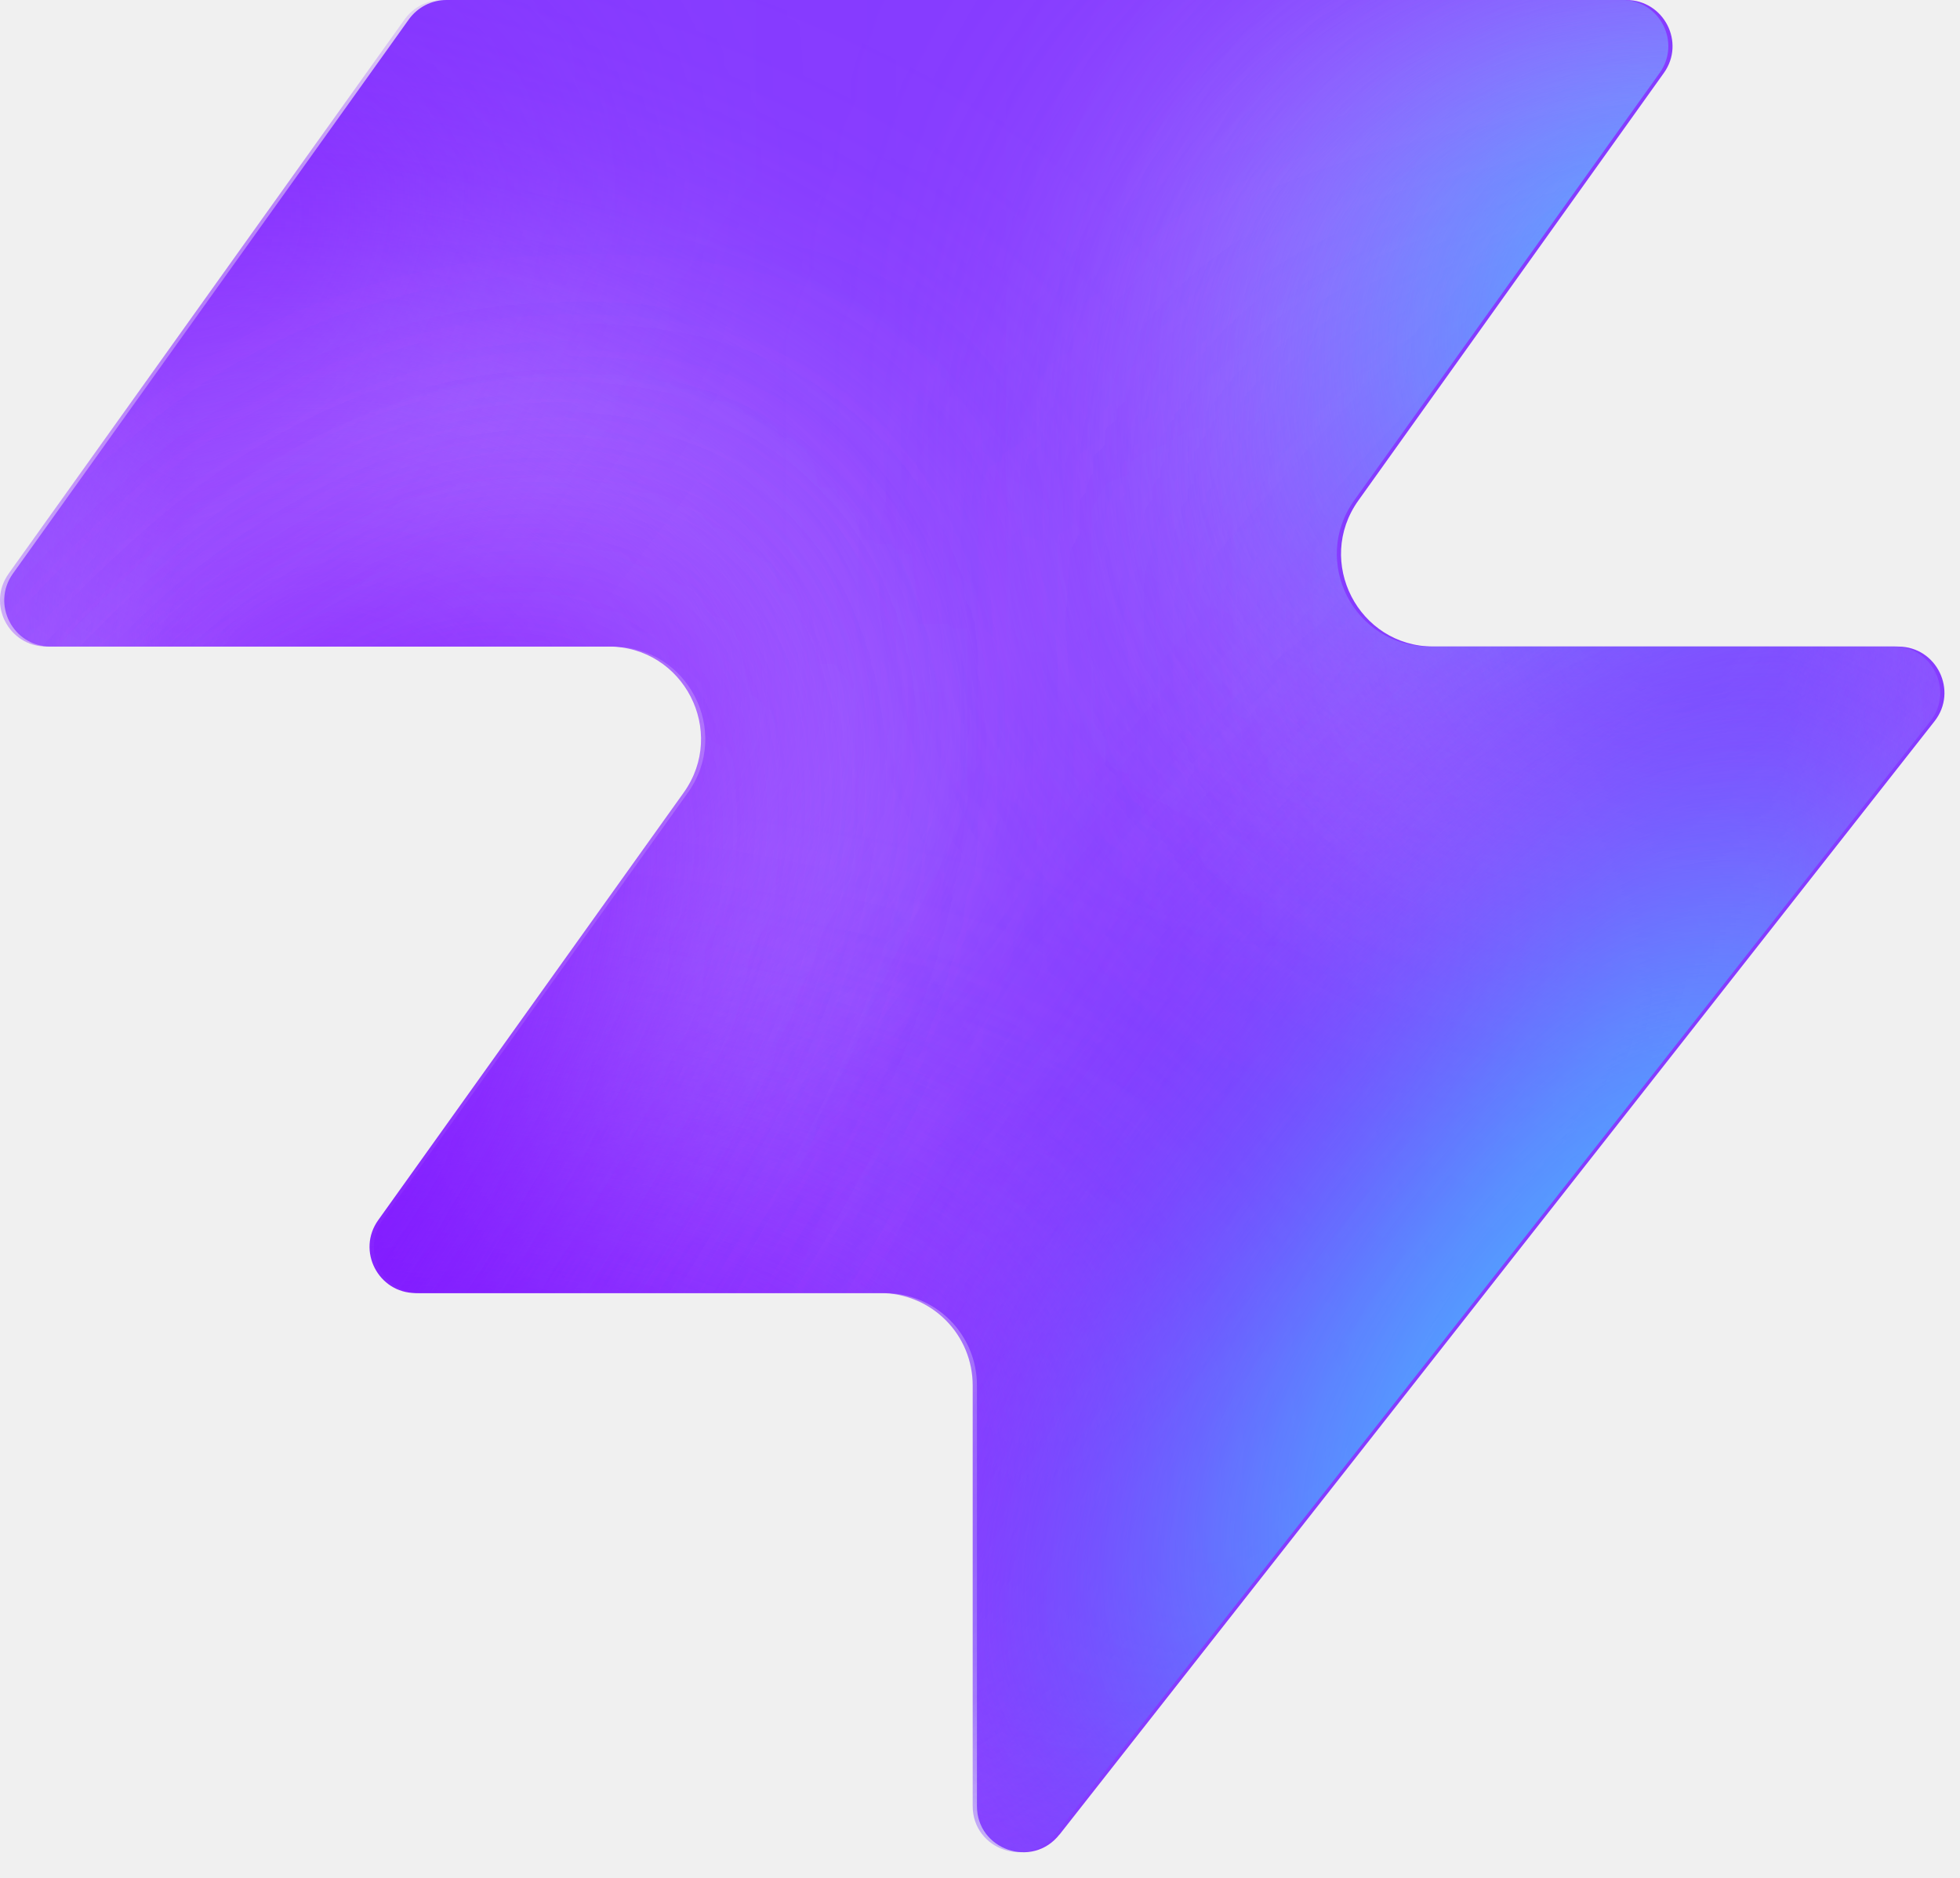
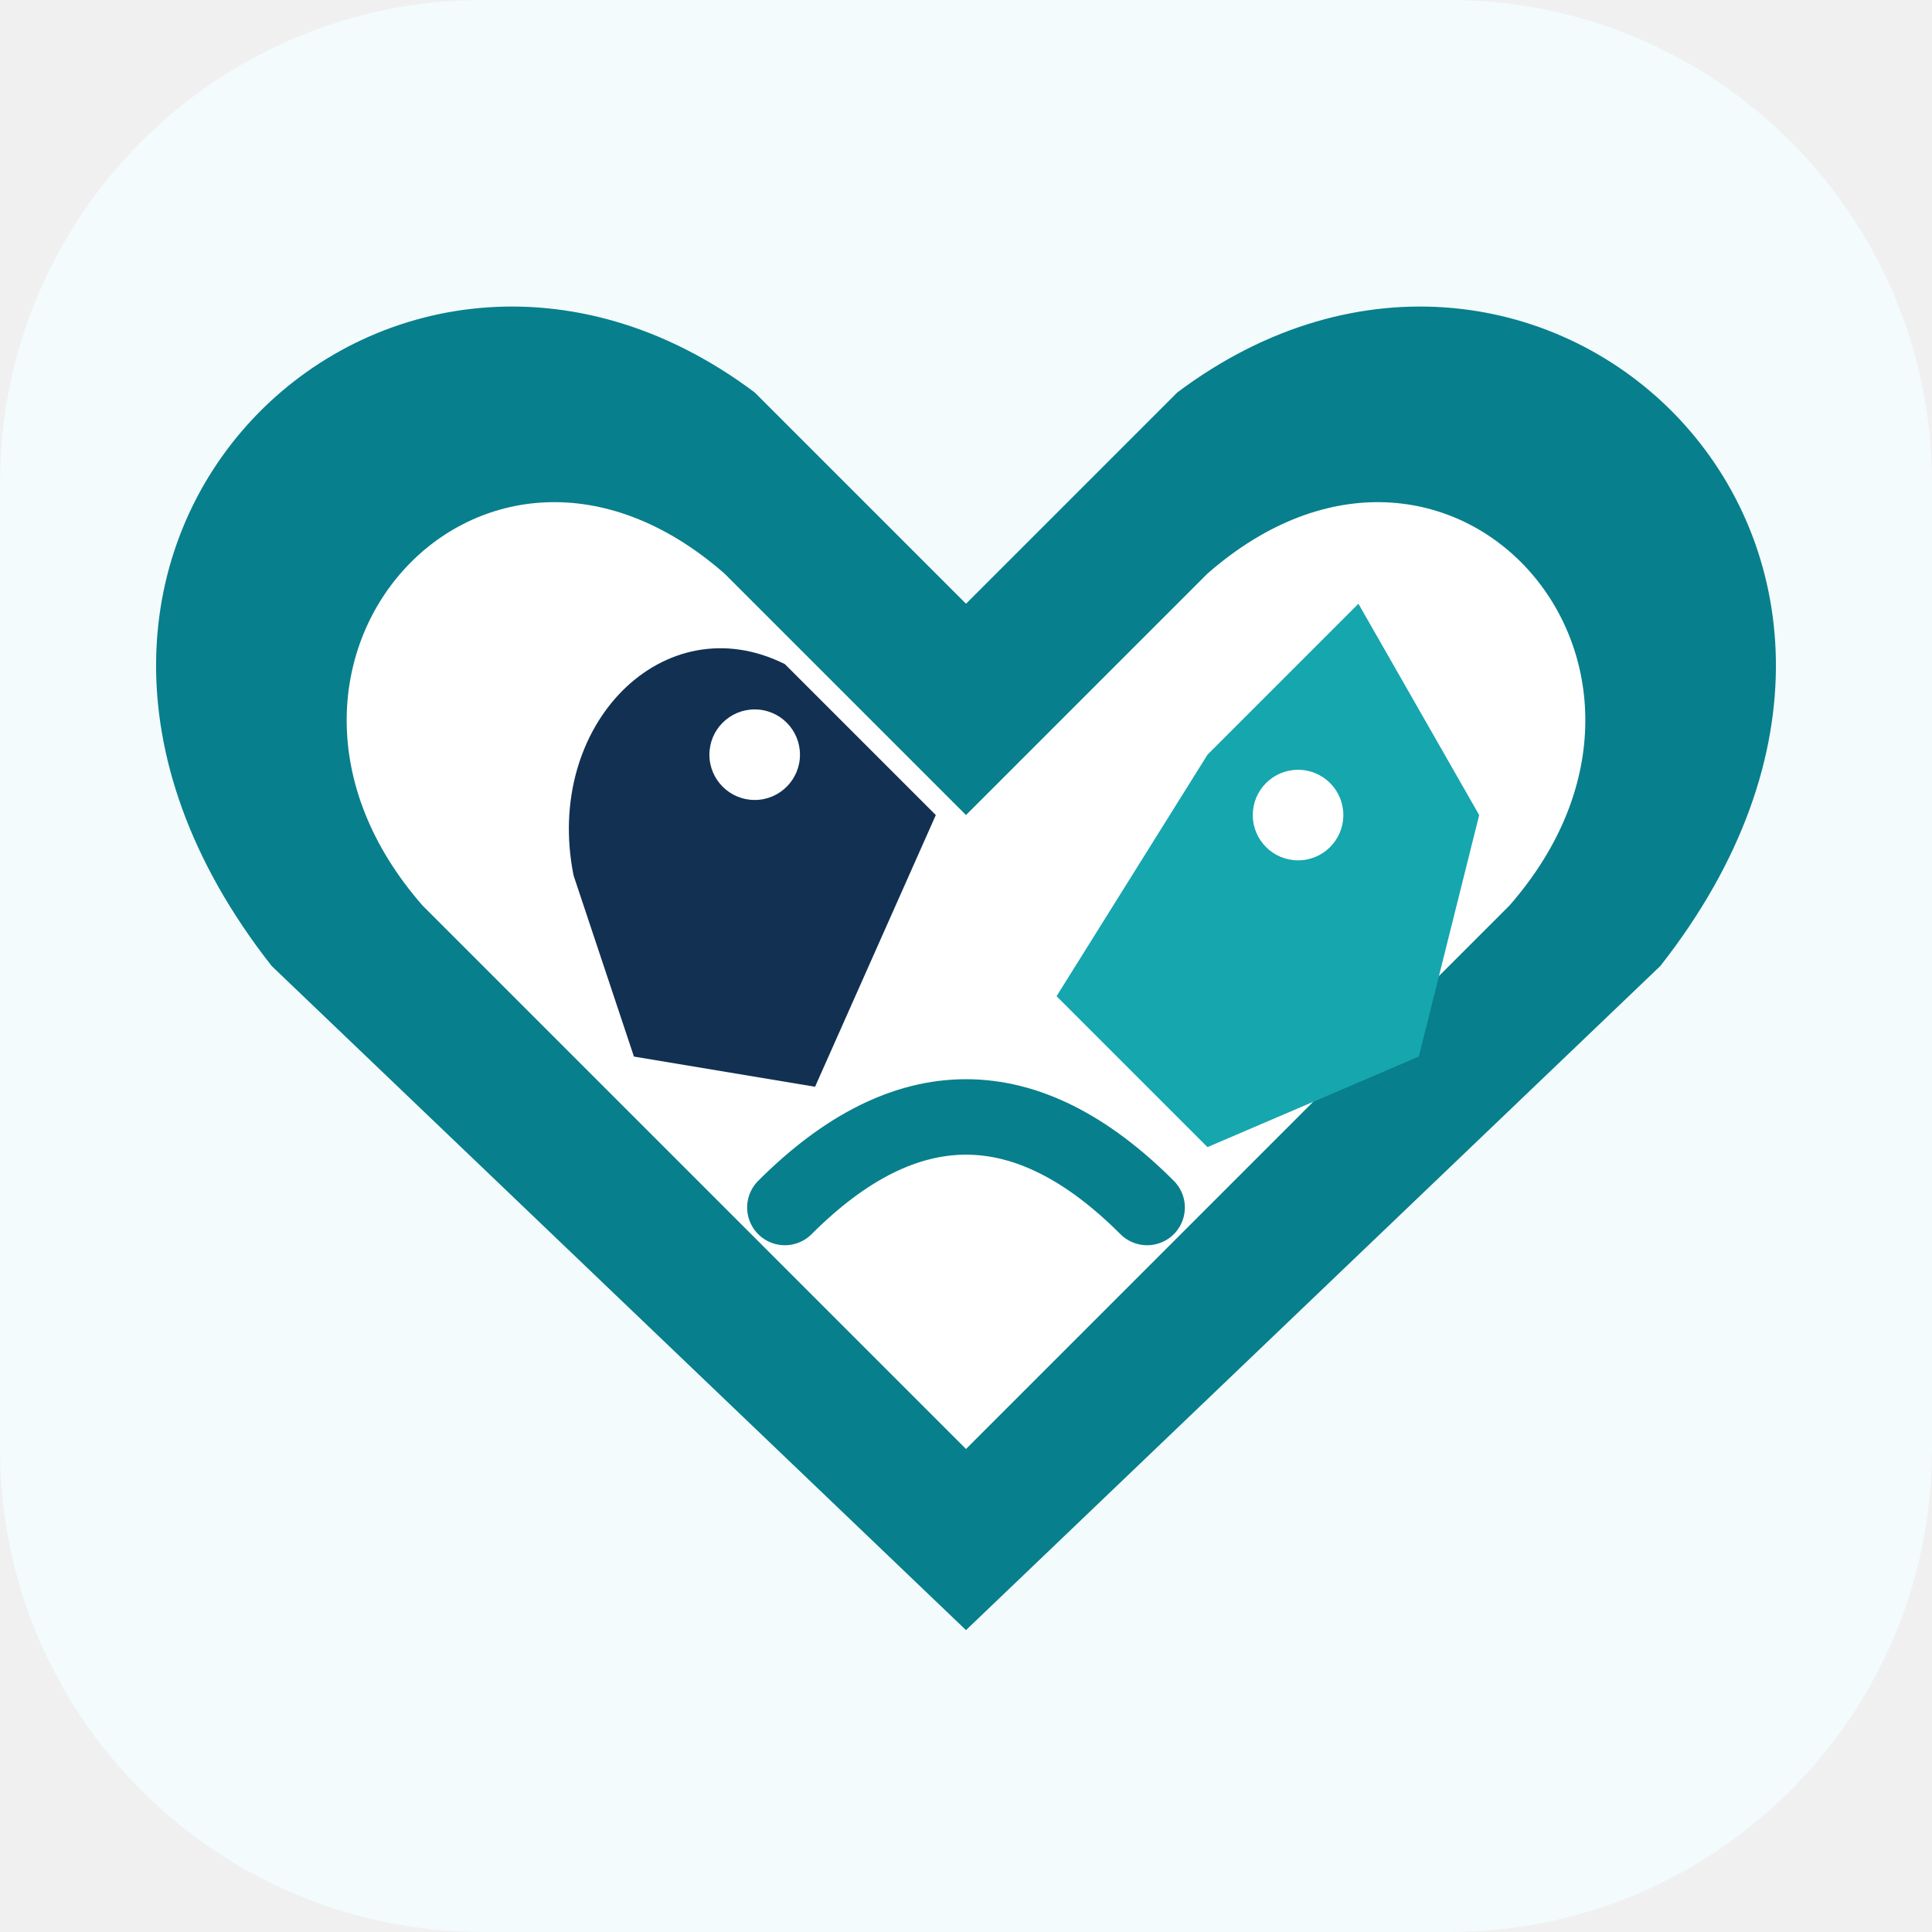
- <svg xmlns="http://www.w3.org/2000/svg" width="48" height="46" fill="none" viewBox="0 0 48 46">
-   <path fill="#863bff" d="M25.946 44.938c-.664.845-2.021.375-2.021-.698V33.937a2.26 2.26 0 0 0-2.262-2.262H10.287c-.92 0-1.456-1.04-.92-1.788l7.48-10.471c1.07-1.497 0-3.578-1.842-3.578H1.237c-.92 0-1.456-1.04-.92-1.788L10.013.474c.214-.297.556-.474.92-.474h28.894c.92 0 1.456 1.04.92 1.788l-7.48 10.471c-1.07 1.498 0 3.579 1.842 3.579h11.377c.943 0 1.473 1.088.89 1.83L25.947 44.94z" style="fill:#863bff;fill:color(display-p3 .525 .23 1);fill-opacity:1" />
-   <mask id="a" width="48" height="46" x="0" y="0" maskUnits="userSpaceOnUse" style="mask-type:alpha">
-     <path fill="#000" d="M25.842 44.938c-.664.844-2.021.375-2.021-.698V33.937a2.26 2.26 0 0 0-2.262-2.262H10.183c-.92 0-1.456-1.04-.92-1.788l7.48-10.471c1.07-1.498 0-3.579-1.842-3.579H1.133c-.92 0-1.456-1.04-.92-1.787L9.91.473c.214-.297.556-.474.92-.474h28.894c.92 0 1.456 1.04.92 1.788l-7.48 10.471c-1.07 1.498 0 3.578 1.842 3.578h11.377c.943 0 1.473 1.088.89 1.832L25.843 44.94z" style="fill:#000;fill-opacity:1" />
-   </mask>
-   <g mask="url(#a)">
-     <g filter="url(#b)">
-       <ellipse cx="5.508" cy="14.704" fill="#ede6ff" rx="5.508" ry="14.704" style="fill:#ede6ff;fill:color(display-p3 .927 .903 1);fill-opacity:1" transform="matrix(.00324 1 1 -.00324 -4.47 31.516)" />
-     </g>
-     <g filter="url(#c)">
-       <ellipse cx="10.399" cy="29.851" fill="#ede6ff" rx="10.399" ry="29.851" style="fill:#ede6ff;fill:color(display-p3 .927 .903 1);fill-opacity:1" transform="matrix(.00324 1 1 -.00324 -39.328 7.883)" />
-     </g>
-     <g filter="url(#d)">
-       <ellipse cx="5.508" cy="30.487" fill="#7e14ff" rx="5.508" ry="30.487" style="fill:#7e14ff;fill:color(display-p3 .492 .077 1);fill-opacity:1" transform="rotate(89.814 -25.913 -14.639)scale(1 -1)" />
-     </g>
-     <g filter="url(#e)">
-       <ellipse cx="5.508" cy="30.599" fill="#7e14ff" rx="5.508" ry="30.599" style="fill:#7e14ff;fill:color(display-p3 .492 .077 1);fill-opacity:1" transform="rotate(89.814 -32.644 -3.334)scale(1 -1)" />
-     </g>
-     <g filter="url(#f)">
-       <ellipse cx="5.508" cy="30.599" fill="#7e14ff" rx="5.508" ry="30.599" style="fill:#7e14ff;fill:color(display-p3 .492 .077 1);fill-opacity:1" transform="matrix(.00324 1 1 -.00324 -34.34 30.47)" />
-     </g>
-     <g filter="url(#g)">
-       <ellipse cx="14.072" cy="22.078" fill="#ede6ff" rx="14.072" ry="22.078" style="fill:#ede6ff;fill:color(display-p3 .927 .903 1);fill-opacity:1" transform="rotate(93.35 24.506 48.493)scale(-1 1)" />
-     </g>
-     <g filter="url(#h)">
-       <ellipse cx="3.47" cy="21.501" fill="#7e14ff" rx="3.47" ry="21.501" style="fill:#7e14ff;fill:color(display-p3 .492 .077 1);fill-opacity:1" transform="rotate(89.009 28.708 47.59)scale(-1 1)" />
-     </g>
-     <g filter="url(#i)">
-       <ellipse cx="3.47" cy="21.501" fill="#7e14ff" rx="3.47" ry="21.501" style="fill:#7e14ff;fill:color(display-p3 .492 .077 1);fill-opacity:1" transform="rotate(89.009 28.708 47.59)scale(-1 1)" />
-     </g>
-     <g filter="url(#j)">
-       <ellipse cx=".387" cy="8.972" fill="#7e14ff" rx="4.407" ry="29.108" style="fill:#7e14ff;fill:color(display-p3 .492 .077 1);fill-opacity:1" transform="rotate(39.51 .387 8.972)" />
-     </g>
-     <g filter="url(#k)">
-       <ellipse cx="47.523" cy="-6.092" fill="#7e14ff" rx="4.407" ry="29.108" style="fill:#7e14ff;fill:color(display-p3 .492 .077 1);fill-opacity:1" transform="rotate(37.892 47.523 -6.092)" />
-     </g>
-     <g filter="url(#l)">
-       <ellipse cx="41.412" cy="6.333" fill="#47bfff" rx="5.971" ry="9.665" style="fill:#47bfff;fill:color(display-p3 .28 .748 1);fill-opacity:1" transform="rotate(37.892 41.412 6.333)" />
-     </g>
-     <g filter="url(#m)">
-       <ellipse cx="-1.879" cy="38.332" fill="#7e14ff" rx="4.407" ry="29.108" style="fill:#7e14ff;fill:color(display-p3 .492 .077 1);fill-opacity:1" transform="rotate(37.892 -1.88 38.332)" />
-     </g>
-     <g filter="url(#n)">
-       <ellipse cx="-1.879" cy="38.332" fill="#7e14ff" rx="4.407" ry="29.108" style="fill:#7e14ff;fill:color(display-p3 .492 .077 1);fill-opacity:1" transform="rotate(37.892 -1.88 38.332)" />
-     </g>
-     <g filter="url(#o)">
-       <ellipse cx="35.651" cy="29.907" fill="#7e14ff" rx="4.407" ry="29.108" style="fill:#7e14ff;fill:color(display-p3 .492 .077 1);fill-opacity:1" transform="rotate(37.892 35.651 29.907)" />
-     </g>
-     <g filter="url(#p)">
-       <ellipse cx="38.418" cy="32.4" fill="#47bfff" rx="5.971" ry="15.297" style="fill:#47bfff;fill:color(display-p3 .28 .748 1);fill-opacity:1" transform="rotate(37.892 38.418 32.4)" />
-     </g>
-   </g>
-   <defs>
-     <filter id="b" width="60.045" height="41.654" x="-19.77" y="16.149" color-interpolation-filters="sRGB" filterUnits="userSpaceOnUse">
-       <feFlood flood-opacity="0" result="BackgroundImageFix" />
-       <feBlend in="SourceGraphic" in2="BackgroundImageFix" result="shape" />
-       <feGaussianBlur result="effect1_foregroundBlur_2002_17158" stdDeviation="7.659" />
-     </filter>
-     <filter id="c" width="90.34" height="51.437" x="-54.613" y="-7.533" color-interpolation-filters="sRGB" filterUnits="userSpaceOnUse">
-       <feFlood flood-opacity="0" result="BackgroundImageFix" />
-       <feBlend in="SourceGraphic" in2="BackgroundImageFix" result="shape" />
-       <feGaussianBlur result="effect1_foregroundBlur_2002_17158" stdDeviation="7.659" />
-     </filter>
-     <filter id="d" width="79.355" height="29.4" x="-49.64" y="2.03" color-interpolation-filters="sRGB" filterUnits="userSpaceOnUse">
-       <feFlood flood-opacity="0" result="BackgroundImageFix" />
-       <feBlend in="SourceGraphic" in2="BackgroundImageFix" result="shape" />
-       <feGaussianBlur result="effect1_foregroundBlur_2002_17158" stdDeviation="4.596" />
-     </filter>
-     <filter id="e" width="79.579" height="29.4" x="-45.045" y="20.029" color-interpolation-filters="sRGB" filterUnits="userSpaceOnUse">
-       <feFlood flood-opacity="0" result="BackgroundImageFix" />
-       <feBlend in="SourceGraphic" in2="BackgroundImageFix" result="shape" />
-       <feGaussianBlur result="effect1_foregroundBlur_2002_17158" stdDeviation="4.596" />
-     </filter>
-     <filter id="f" width="79.579" height="29.4" x="-43.513" y="21.178" color-interpolation-filters="sRGB" filterUnits="userSpaceOnUse">
-       <feFlood flood-opacity="0" result="BackgroundImageFix" />
-       <feBlend in="SourceGraphic" in2="BackgroundImageFix" result="shape" />
-       <feGaussianBlur result="effect1_foregroundBlur_2002_17158" stdDeviation="4.596" />
-     </filter>
-     <filter id="g" width="74.749" height="58.852" x="15.756" y="-17.901" color-interpolation-filters="sRGB" filterUnits="userSpaceOnUse">
-       <feFlood flood-opacity="0" result="BackgroundImageFix" />
-       <feBlend in="SourceGraphic" in2="BackgroundImageFix" result="shape" />
-       <feGaussianBlur result="effect1_foregroundBlur_2002_17158" stdDeviation="7.659" />
-     </filter>
-     <filter id="h" width="61.377" height="25.362" x="23.548" y="2.284" color-interpolation-filters="sRGB" filterUnits="userSpaceOnUse">
-       <feFlood flood-opacity="0" result="BackgroundImageFix" />
-       <feBlend in="SourceGraphic" in2="BackgroundImageFix" result="shape" />
-       <feGaussianBlur result="effect1_foregroundBlur_2002_17158" stdDeviation="4.596" />
-     </filter>
-     <filter id="i" width="61.377" height="25.362" x="23.548" y="2.284" color-interpolation-filters="sRGB" filterUnits="userSpaceOnUse">
-       <feFlood flood-opacity="0" result="BackgroundImageFix" />
-       <feBlend in="SourceGraphic" in2="BackgroundImageFix" result="shape" />
-       <feGaussianBlur result="effect1_foregroundBlur_2002_17158" stdDeviation="4.596" />
-     </filter>
-     <filter id="j" width="56.045" height="63.649" x="-27.636" y="-22.853" color-interpolation-filters="sRGB" filterUnits="userSpaceOnUse">
-       <feFlood flood-opacity="0" result="BackgroundImageFix" />
-       <feBlend in="SourceGraphic" in2="BackgroundImageFix" result="shape" />
-       <feGaussianBlur result="effect1_foregroundBlur_2002_17158" stdDeviation="4.596" />
-     </filter>
-     <filter id="k" width="54.814" height="64.646" x="20.116" y="-38.415" color-interpolation-filters="sRGB" filterUnits="userSpaceOnUse">
-       <feFlood flood-opacity="0" result="BackgroundImageFix" />
-       <feBlend in="SourceGraphic" in2="BackgroundImageFix" result="shape" />
-       <feGaussianBlur result="effect1_foregroundBlur_2002_17158" stdDeviation="4.596" />
-     </filter>
-     <filter id="l" width="33.541" height="35.313" x="24.641" y="-11.323" color-interpolation-filters="sRGB" filterUnits="userSpaceOnUse">
-       <feFlood flood-opacity="0" result="BackgroundImageFix" />
-       <feBlend in="SourceGraphic" in2="BackgroundImageFix" result="shape" />
-       <feGaussianBlur result="effect1_foregroundBlur_2002_17158" stdDeviation="4.596" />
-     </filter>
-     <filter id="m" width="54.814" height="64.646" x="-29.286" y="6.009" color-interpolation-filters="sRGB" filterUnits="userSpaceOnUse">
-       <feFlood flood-opacity="0" result="BackgroundImageFix" />
-       <feBlend in="SourceGraphic" in2="BackgroundImageFix" result="shape" />
-       <feGaussianBlur result="effect1_foregroundBlur_2002_17158" stdDeviation="4.596" />
-     </filter>
-     <filter id="n" width="54.814" height="64.646" x="-29.286" y="6.009" color-interpolation-filters="sRGB" filterUnits="userSpaceOnUse">
-       <feFlood flood-opacity="0" result="BackgroundImageFix" />
-       <feBlend in="SourceGraphic" in2="BackgroundImageFix" result="shape" />
-       <feGaussianBlur result="effect1_foregroundBlur_2002_17158" stdDeviation="4.596" />
-     </filter>
-     <filter id="o" width="54.814" height="64.646" x="8.244" y="-2.416" color-interpolation-filters="sRGB" filterUnits="userSpaceOnUse">
-       <feFlood flood-opacity="0" result="BackgroundImageFix" />
-       <feBlend in="SourceGraphic" in2="BackgroundImageFix" result="shape" />
-       <feGaussianBlur result="effect1_foregroundBlur_2002_17158" stdDeviation="4.596" />
-     </filter>
-     <filter id="p" width="39.409" height="43.623" x="18.713" y="10.588" color-interpolation-filters="sRGB" filterUnits="userSpaceOnUse">
-       <feFlood flood-opacity="0" result="BackgroundImageFix" />
-       <feBlend in="SourceGraphic" in2="BackgroundImageFix" result="shape" />
-       <feGaussianBlur result="effect1_foregroundBlur_2002_17158" stdDeviation="4.596" />
-     </filter>
-   </defs>
+ <svg xmlns="http://www.w3.org/2000/svg" viewBox="0 0 64 64">
+   <rect width="64" height="64" rx="16" fill="#f3fbfc" />
+   <path d="M32 54 9 32C-2 18 13 4 25 13l7 7 7-7C51 4 66 18 55 32Z" fill="#087f8c" />
+   <path d="M32 48 14 30C7 22 16 12 24 19l8 8 8-8c8-7 17 3 10 11Z" fill="#fff" />
+   <path d="M19 29c-1-5 3-9 7-7l5 5-4 9-6-1Z" fill="#123052" />
+   <path d="M40 25 45 20 49 27 47 35 40 38 35 33Z" fill="#16a6ae" />
+   <circle cx="25" cy="25" r="1.5" fill="#fff" />
+   <circle cx="43" cy="27" r="1.5" fill="#fff" />
+   <path d="M26 40q6-6 12 0" fill="none" stroke="#087f8c" stroke-width="2.5" stroke-linecap="round" />
</svg>
